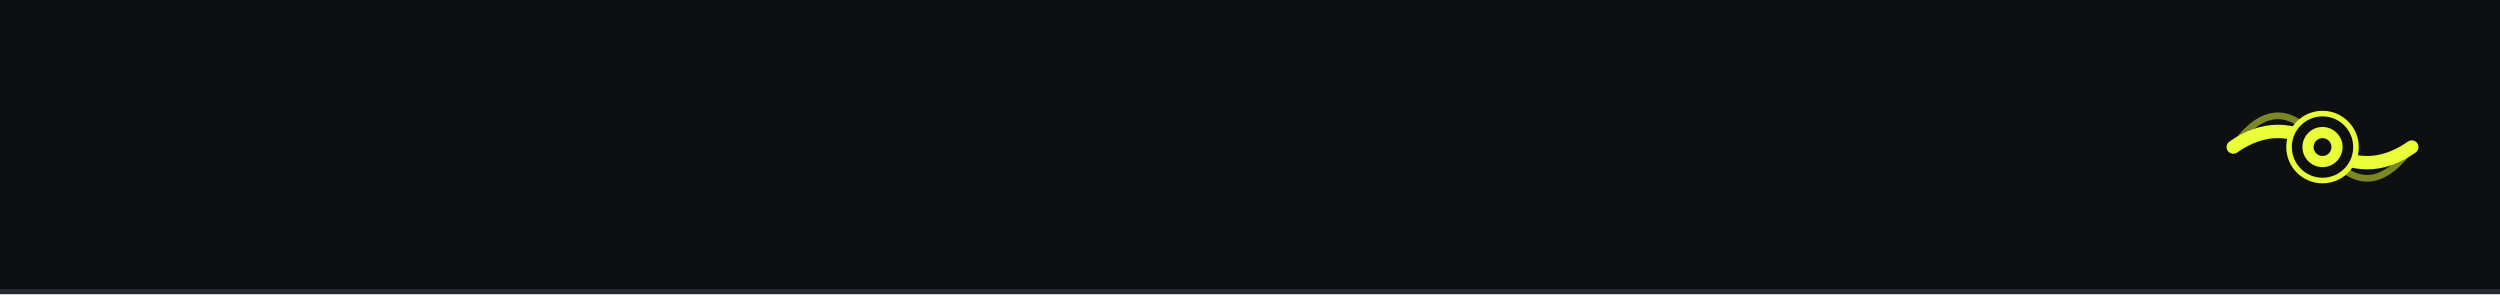
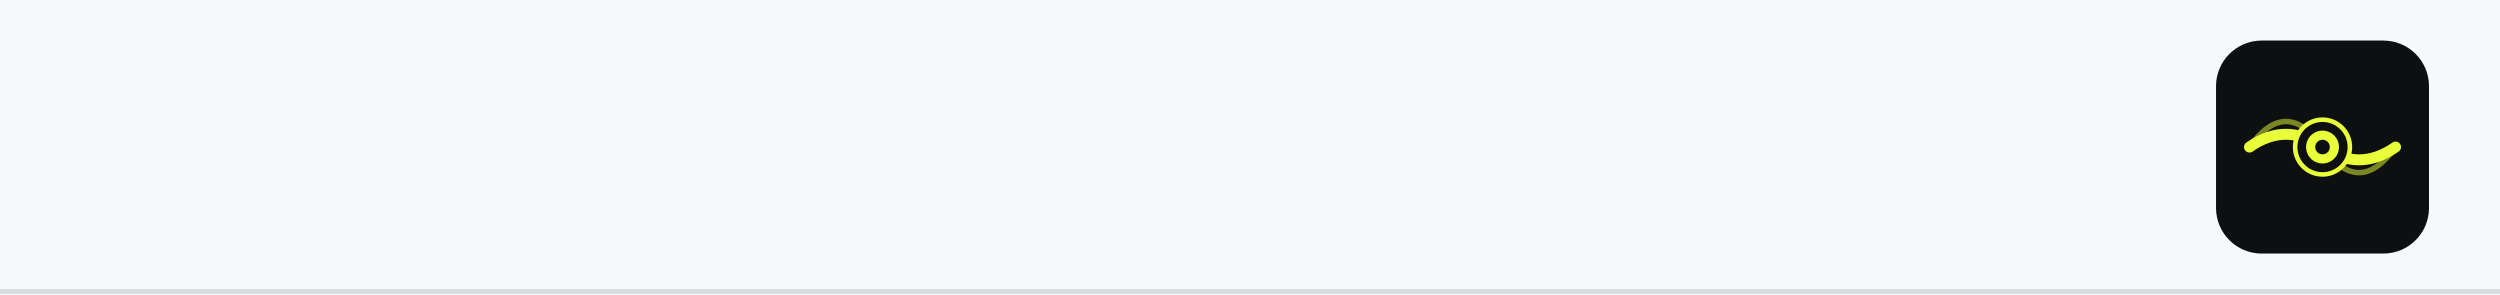
<svg xmlns="http://www.w3.org/2000/svg" viewBox="0 0 493 58" width="493" height="58">
-   <rect width="493" height="58" fill="#0e0f11" />
-   <g transform="translate(458 29) scale(0.44)">
-     <g fill="none" stroke="#e8ff3a" stroke-linecap="round" transform="translate(-50 -50)">
-       <path d="M 10 50 Q 30 22 50 50 Q 70 78 90 50" stroke-width="3" opacity="0.5" />
-       <path d="M 10 50 Q 30 36 50 50 Q 70 64 90 50" stroke-width="6" />
+   <rect width="493" height="58" fill="#f7f8f9" />
+   <g transform="translate(437 8)">
+     <rect width="42" height="42" rx="9" fill="#0e0f11" />
+     <g transform="translate(21 21) scale(0.36)">
+       <g fill="none" stroke="#e8ff3a" stroke-linecap="round" transform="translate(-50 -50)">
+         <path d="M 10 50 Q 30 22 50 50 Q 70 78 90 50" stroke-width="3" opacity="0.5" />
+         <path d="M 10 50 Q 30 36 50 50 Q 70 64 90 50" stroke-width="6" />
+       </g>
+       <circle r="15" fill="#0e0f11" stroke="#e8ff3a" stroke-width="2.5" />
+       <circle r="9" fill="#e8ff3a" />
+       <circle r="4" fill="#0e0f11" />
    </g>
-     <circle r="15" fill="#0e0f11" stroke="#e8ff3a" stroke-width="2.5" />
-     <circle r="9" fill="#e8ff3a" />
-     <circle r="4" fill="#0e0f11" />
  </g>
-   <rect y="57" width="493" height="1" fill="#262a31" />
+   <rect y="57" width="493" height="1" fill="#d8dadd" />
</svg>
